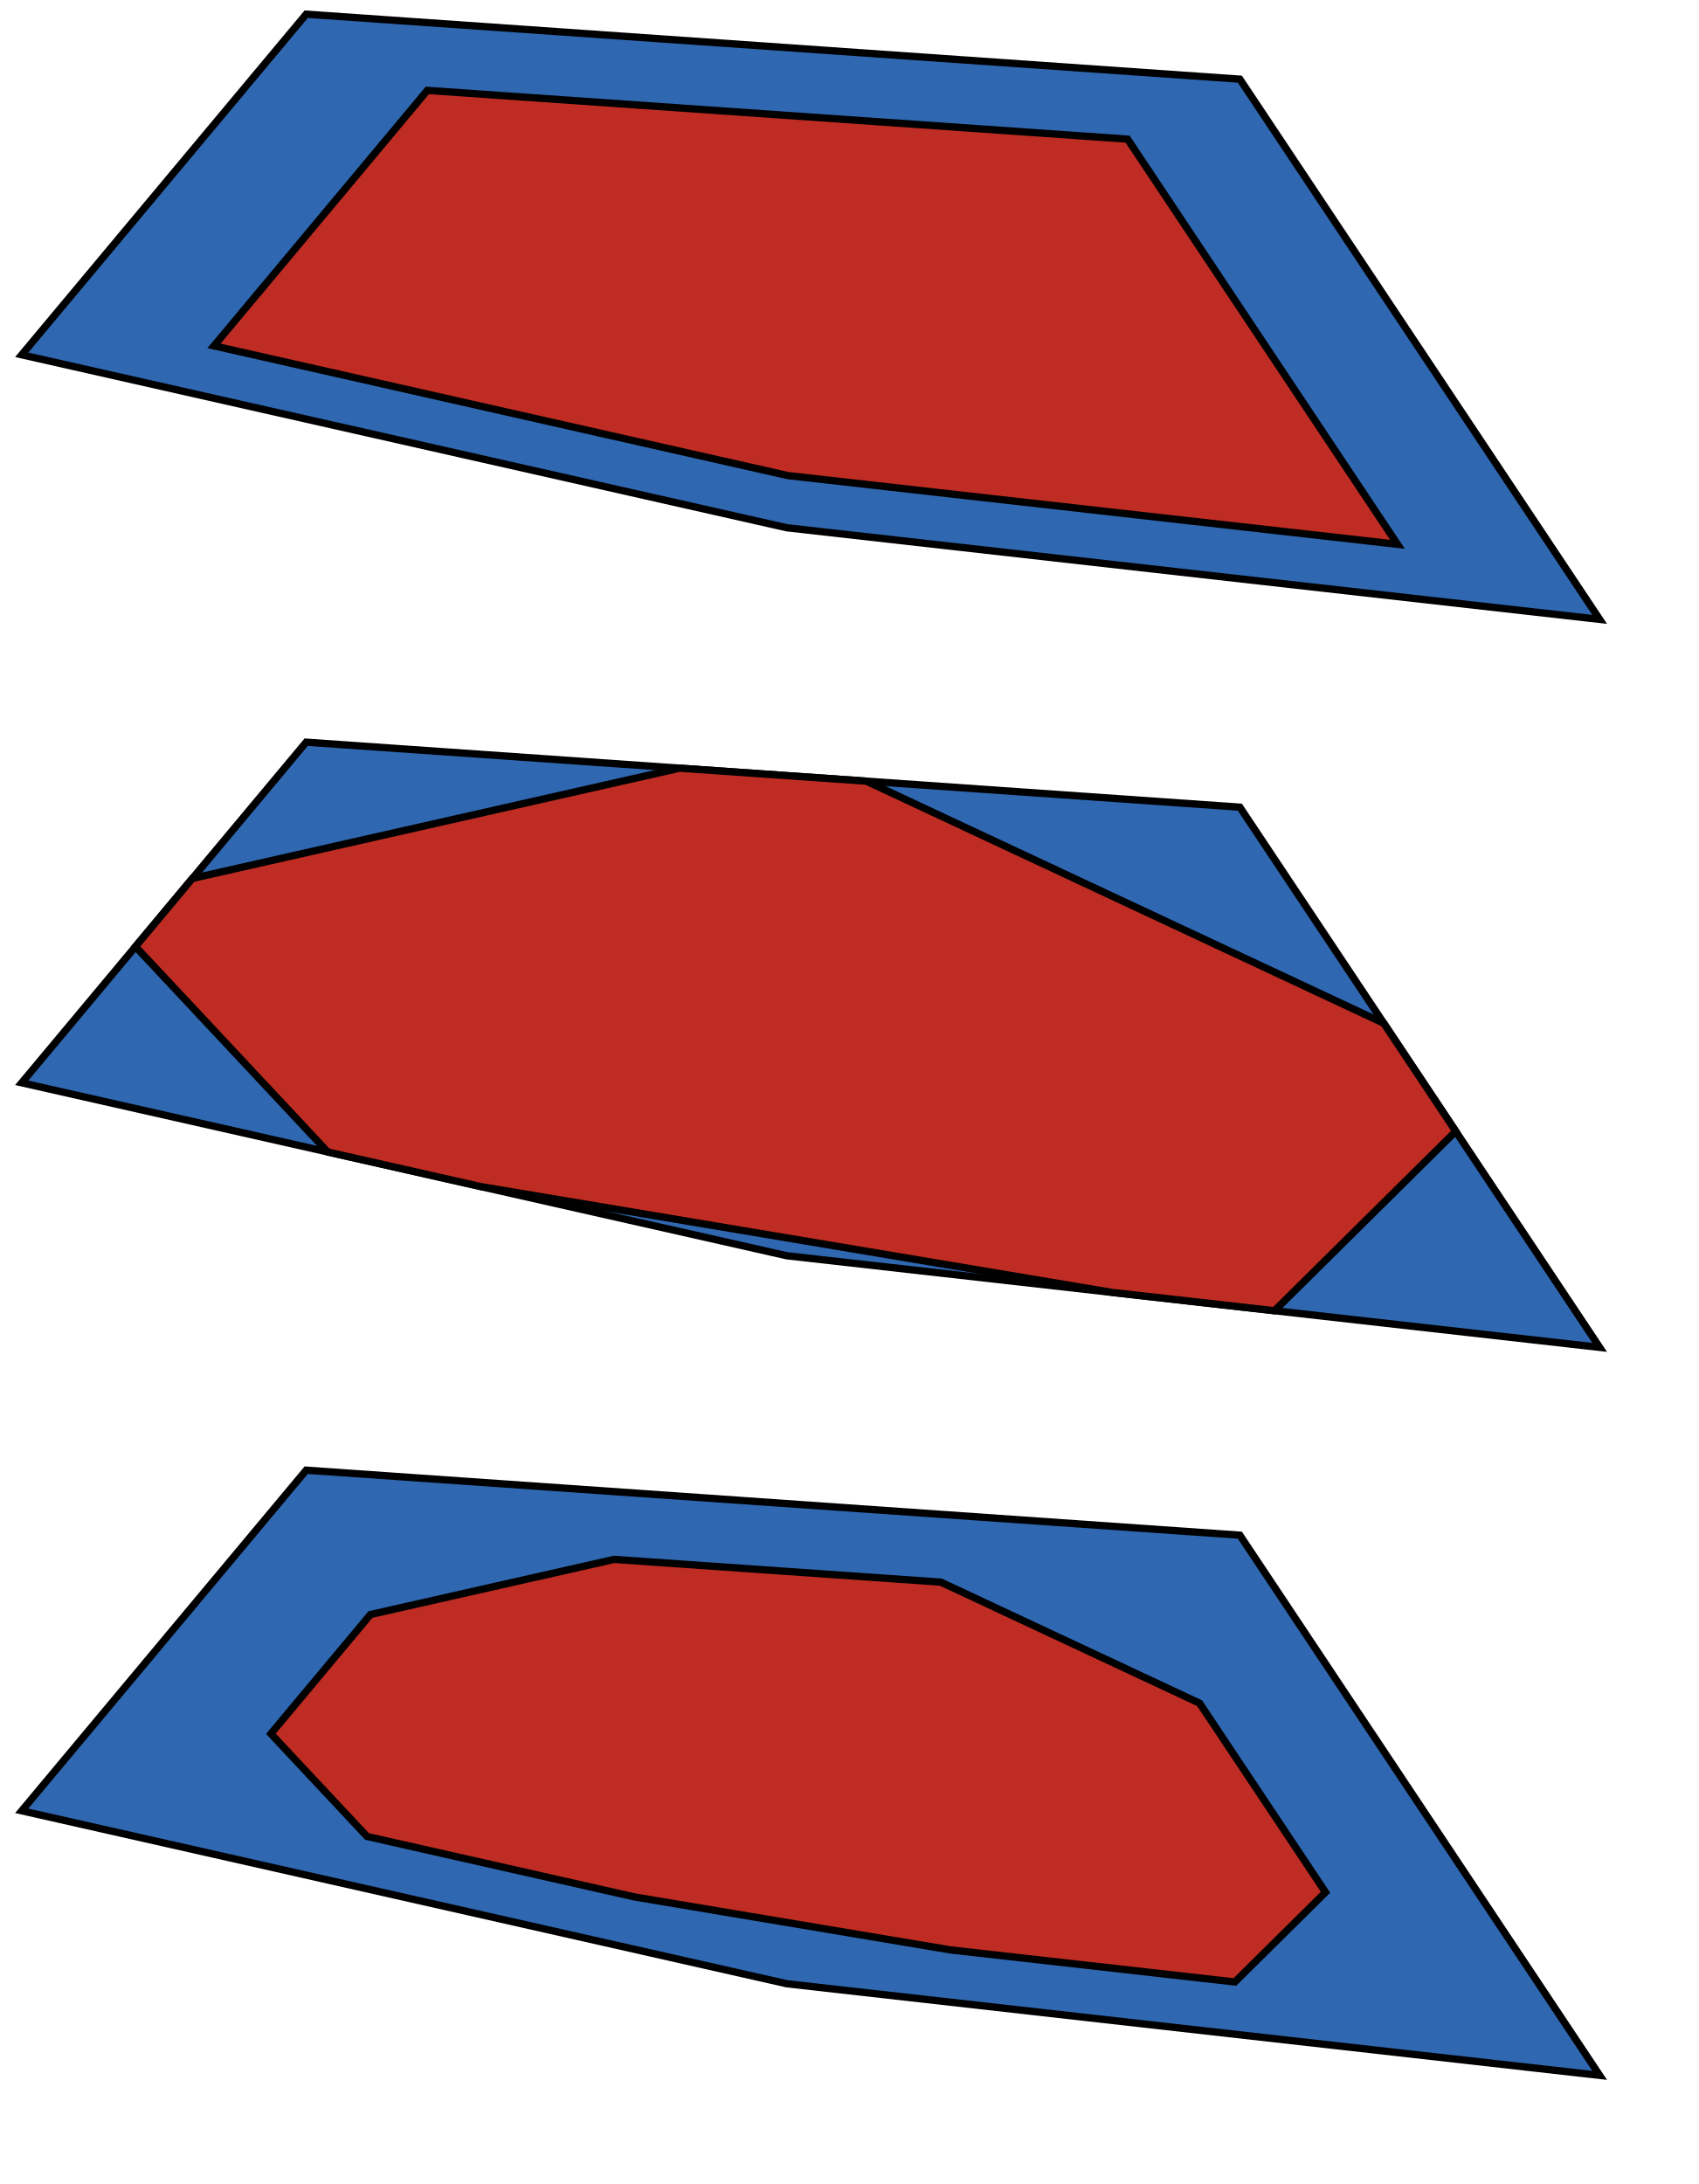
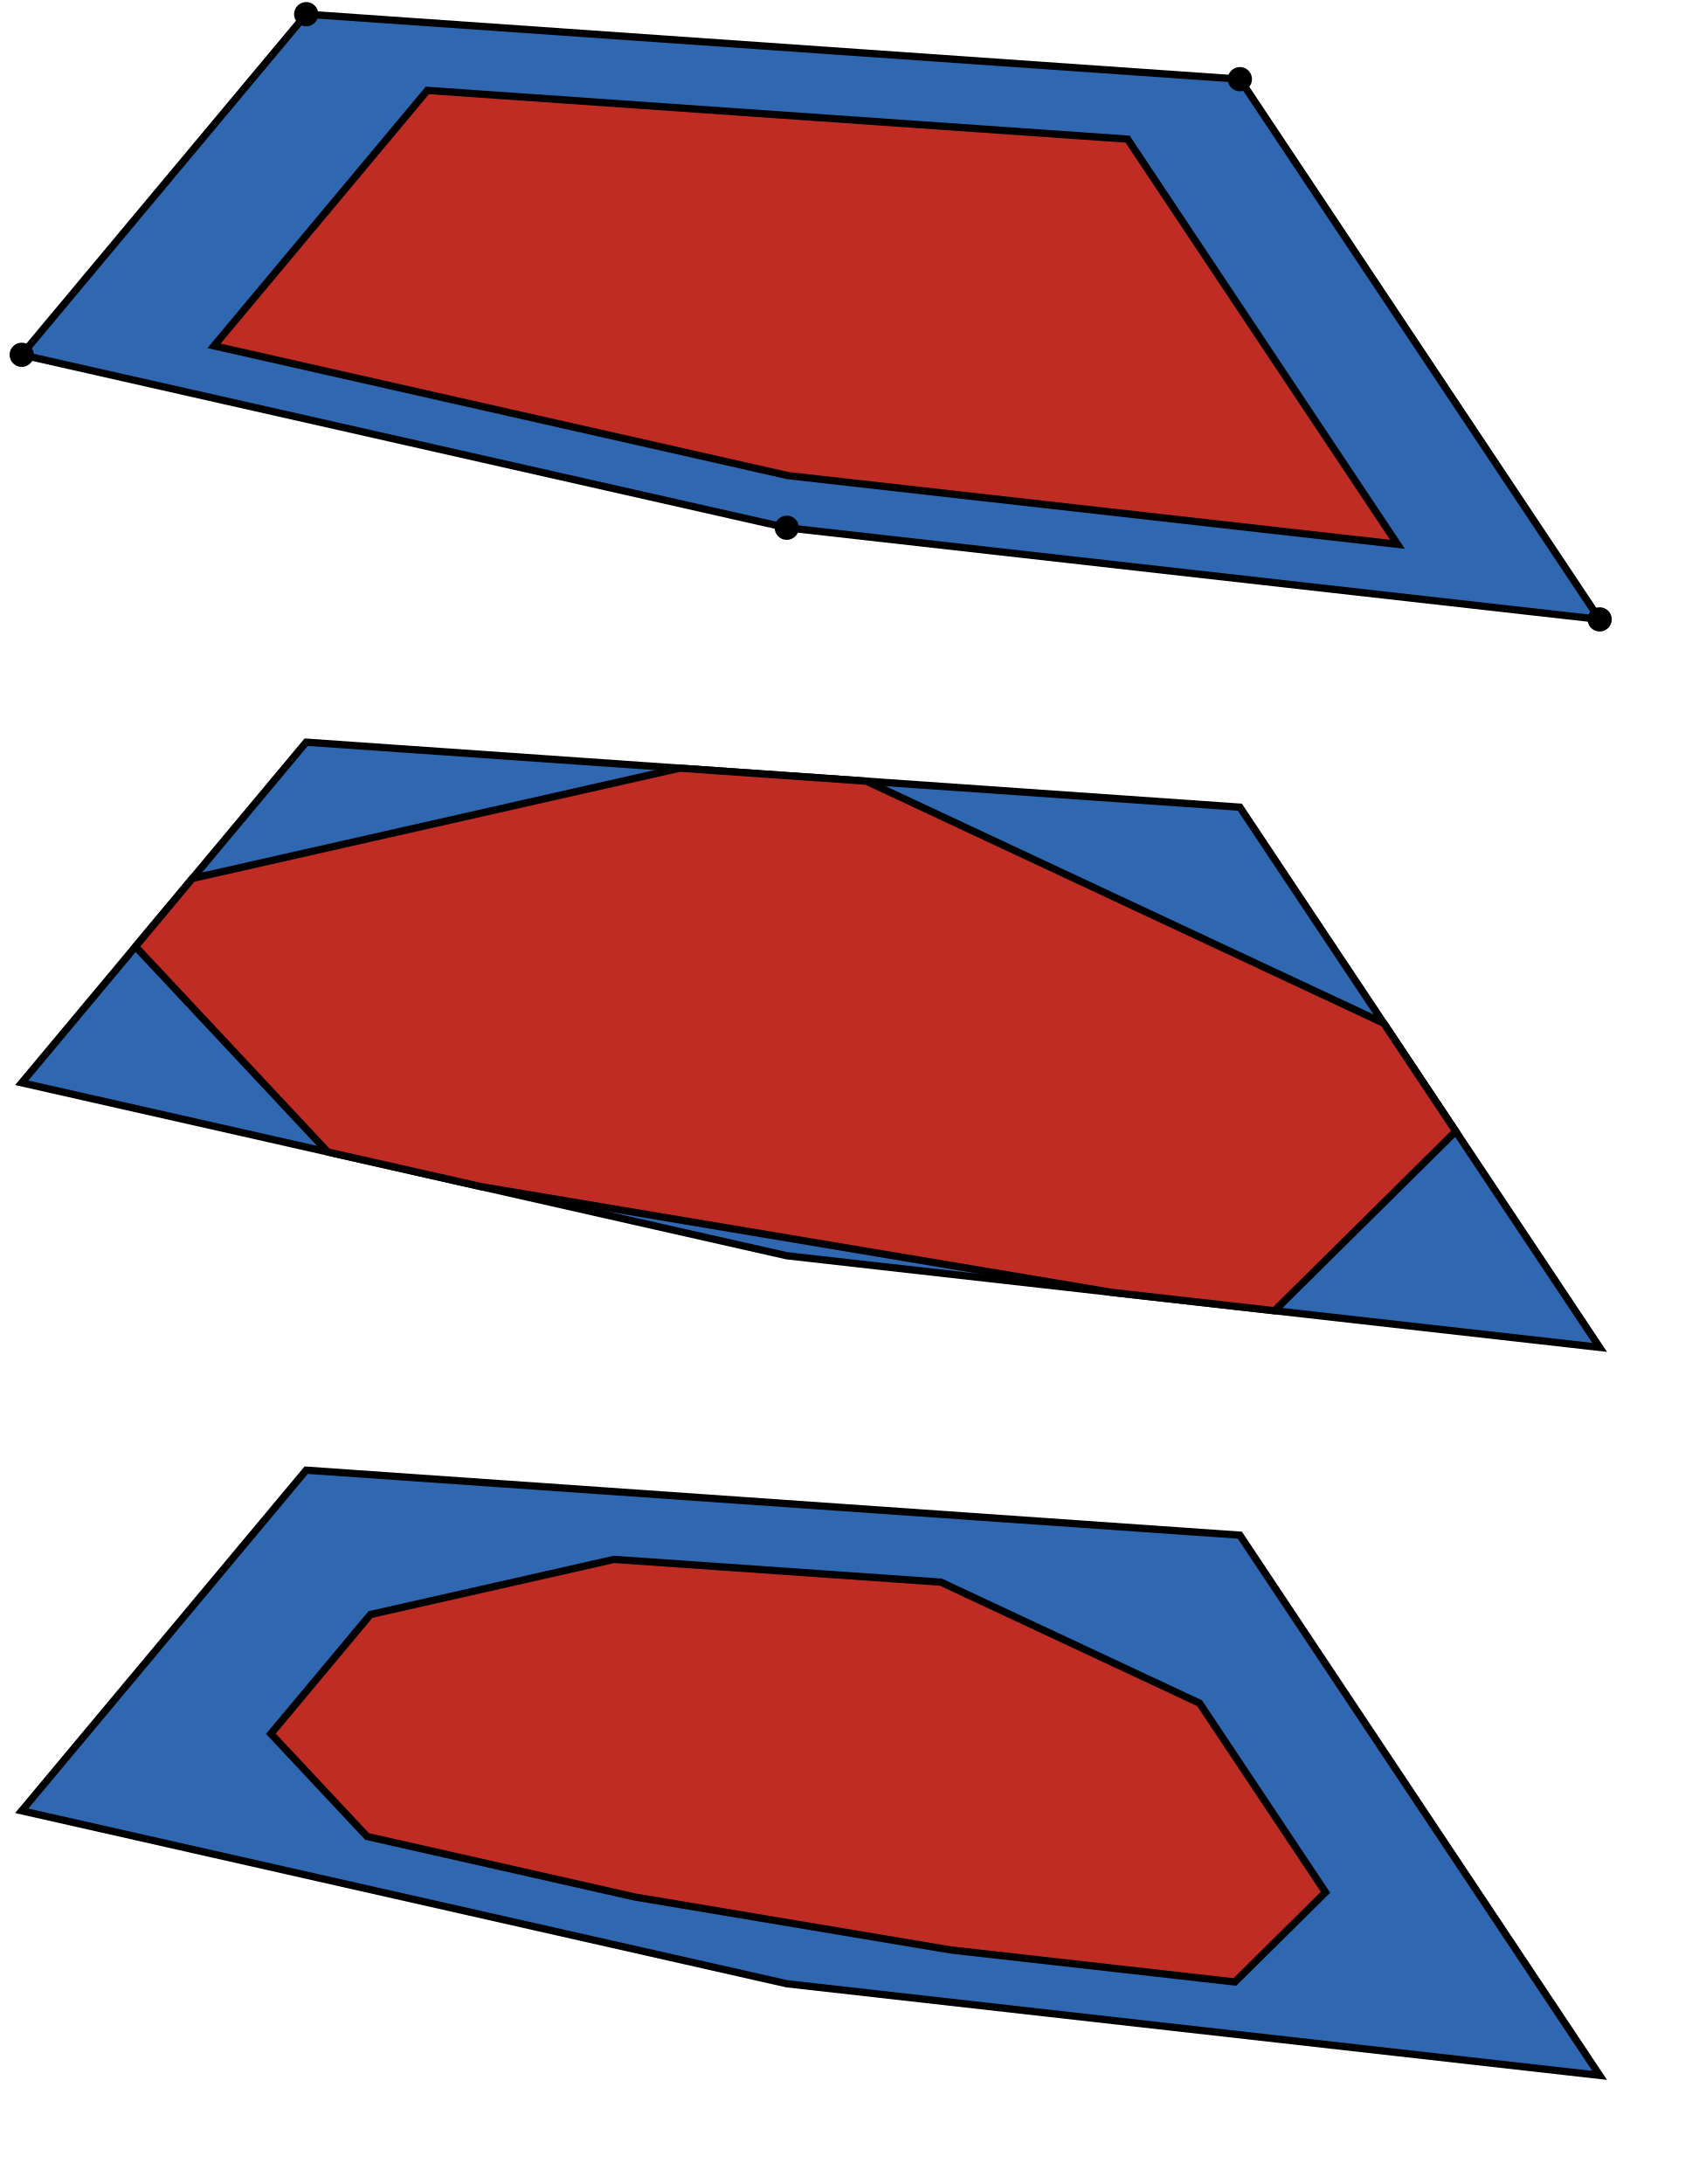
<svg xmlns="http://www.w3.org/2000/svg" width="700" height="900" viewBox="0 0 700 900">
  <defs>
</defs>
  <path d="M8.947,146.211 L126.189,5.843 L510.975,32.621 L659.265,255.239 L324.253,217.48 Z" stroke="black" fill="rgb(47, 103, 177)" stroke-width="3" />
  <path d="M8.947,446.211 L126.189,305.843 L510.975,332.621 L659.265,555.239 L324.253,517.48 Z" stroke="black" fill="rgb(47, 103, 177)" stroke-width="3" />
  <path d="M8.947,746.211 L126.189,605.843 L510.975,632.621 L659.265,855.239 L324.253,817.48 Z" stroke="black" fill="rgb(47, 103, 177)" stroke-width="3" />
  <path d="M88.191,142.528 L176.123,37.252 L464.713,57.335 L575.93,224.299 L324.671,195.98 Z" stroke="black" fill="rgb(191, 44, 35)" stroke-width="3" />
  <path d="M55.843,390.064 L79.292,361.99 L280.103,316.554 L357.061,321.91 L570.291,421.668 L599.949,466.191 L525.26,540.135 L458.258,532.584 L198.13,488.973 L135.069,474.719 Z" stroke="black" fill="rgb(191, 44, 35)" stroke-width="3" />
  <path d="M253.08,642.607 L387.755,651.98 L494.371,701.859 L546.272,779.775 L508.928,816.747 L391.673,803.531 L261.61,781.726 L151.253,756.782 L111.64,714.455 L152.675,665.325 Z" stroke="black" fill="rgb(191, 44, 35)" stroke-width="3" />
+   <circle cx="8.947" cy="146.211" r="5" />
+   <circle cx="126.189" cy="5.843" r="5" />
+   <circle cx="510.975" cy="32.621" r="5" />
+   <circle cx="659.265" cy="255.239" r="5" />
+   <circle cx="324.253" cy="217.48" r="5" />
</svg>
